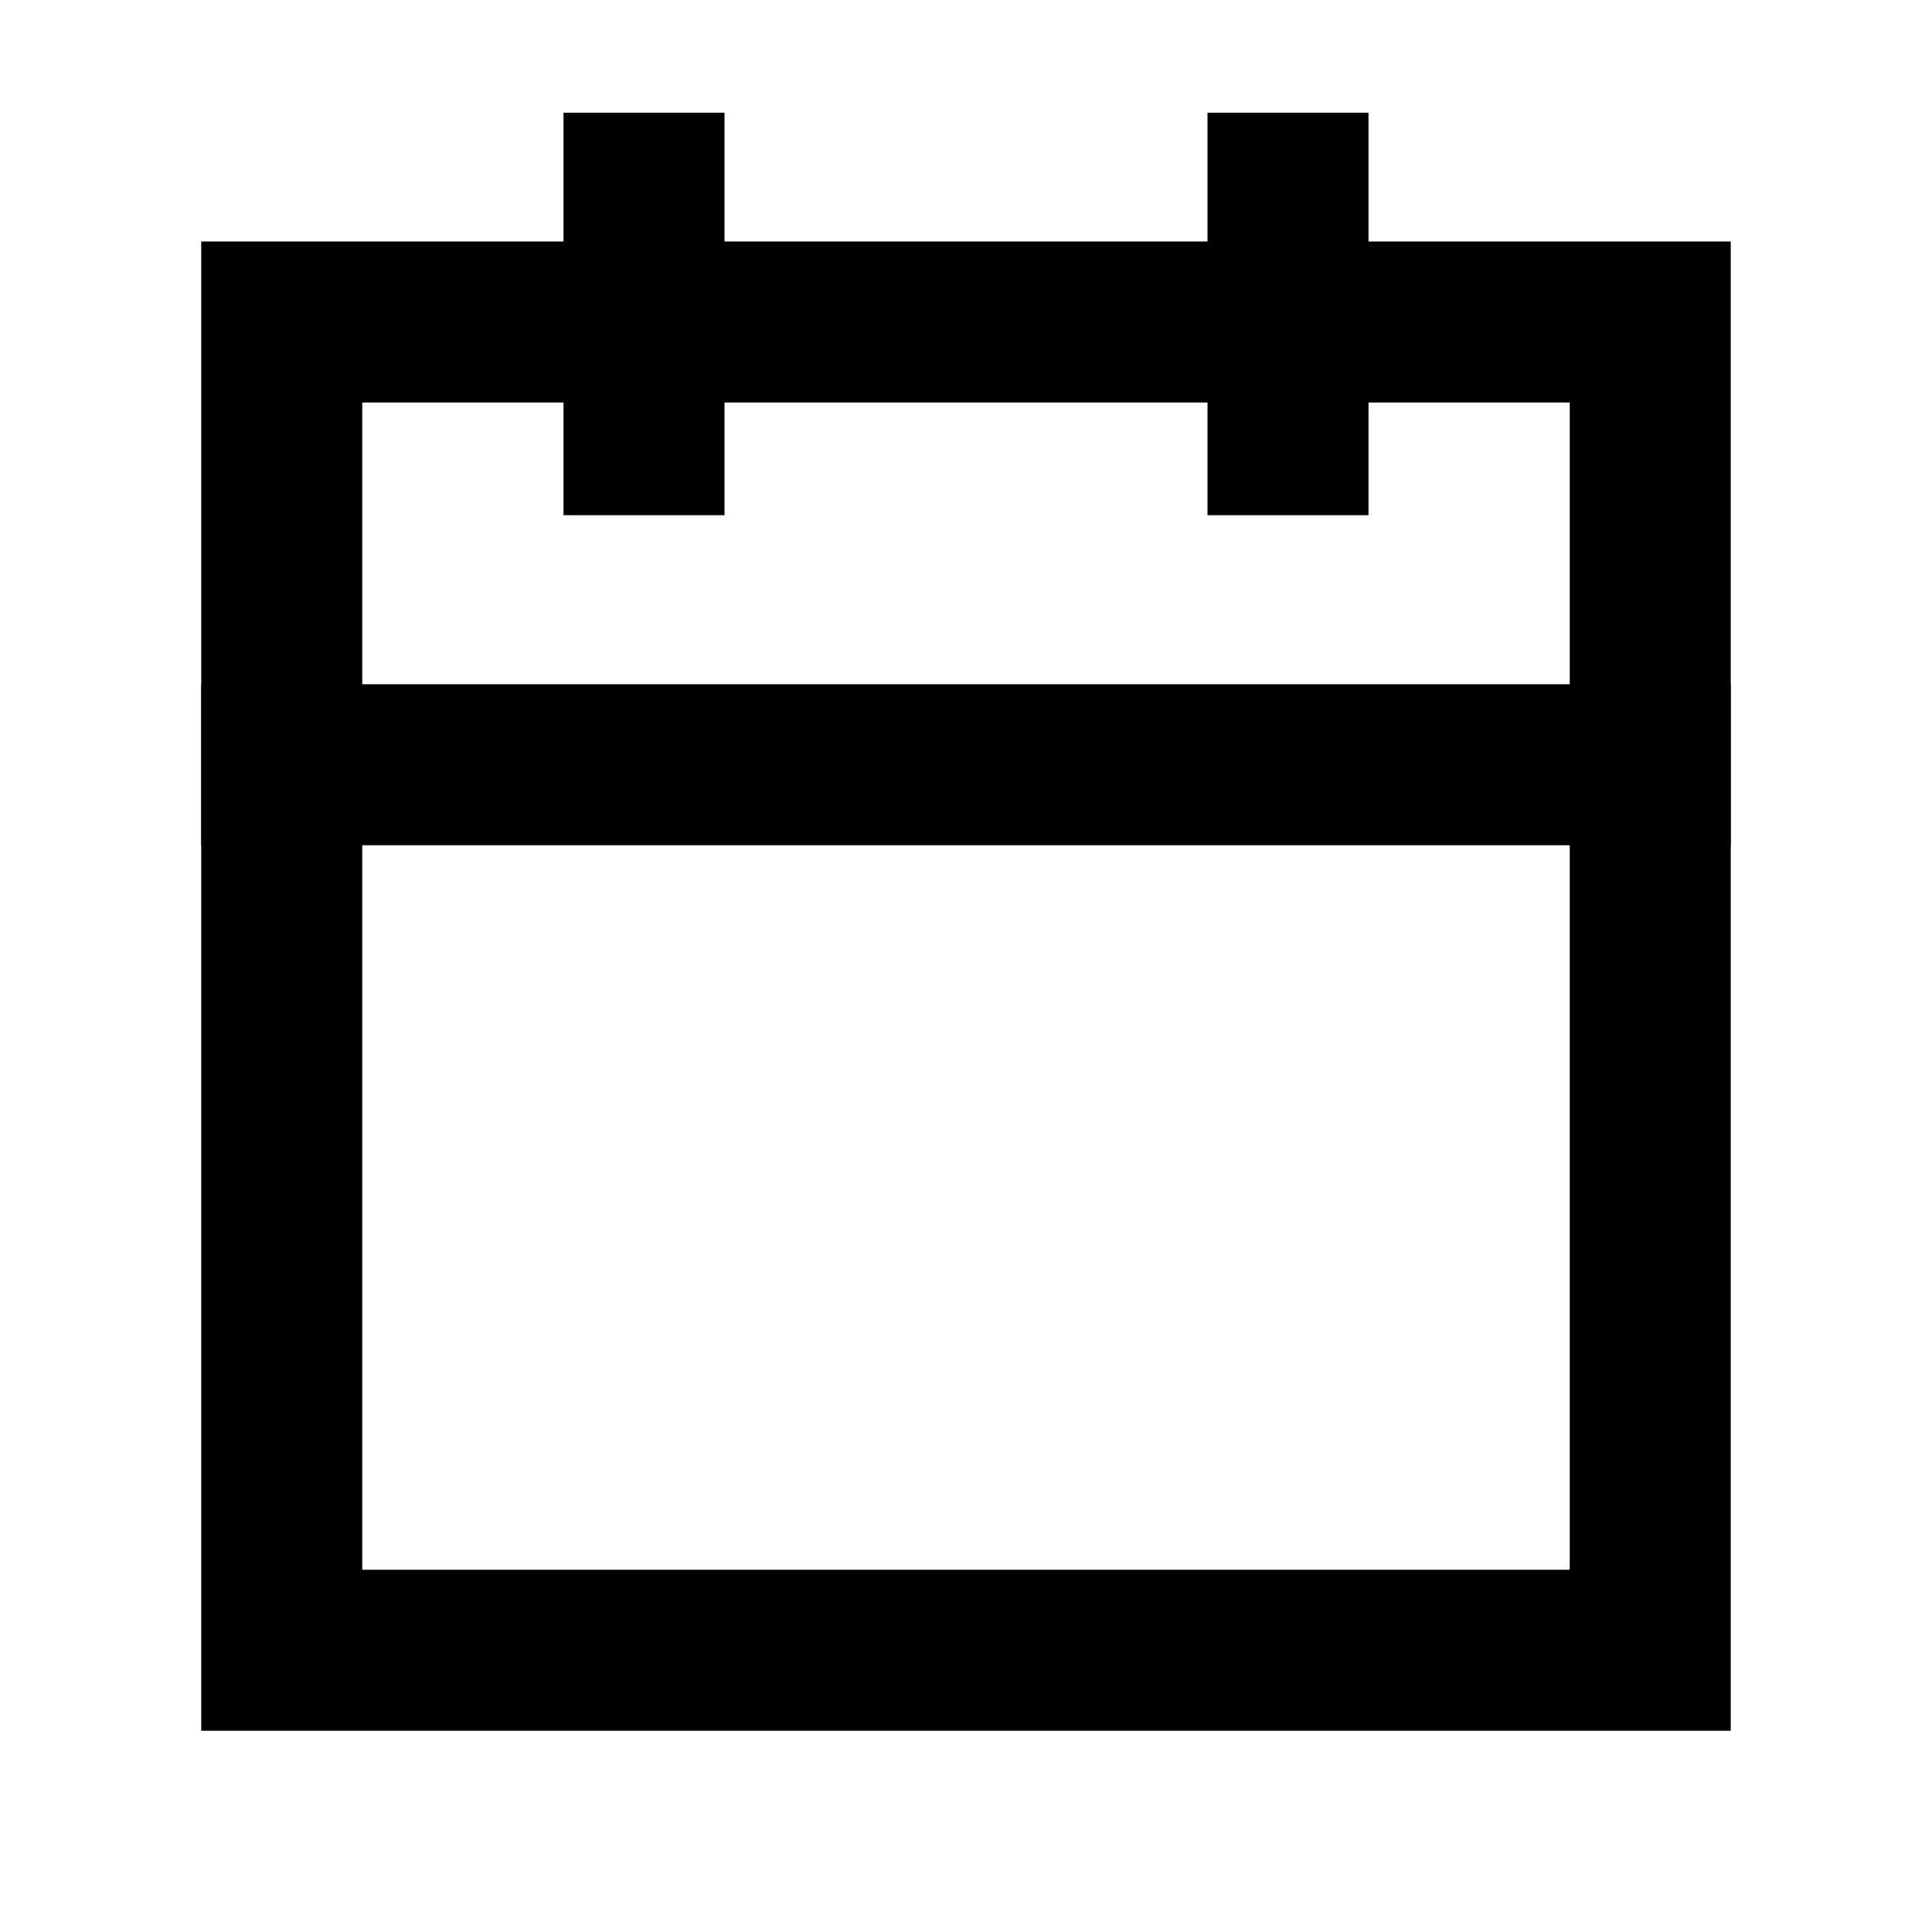
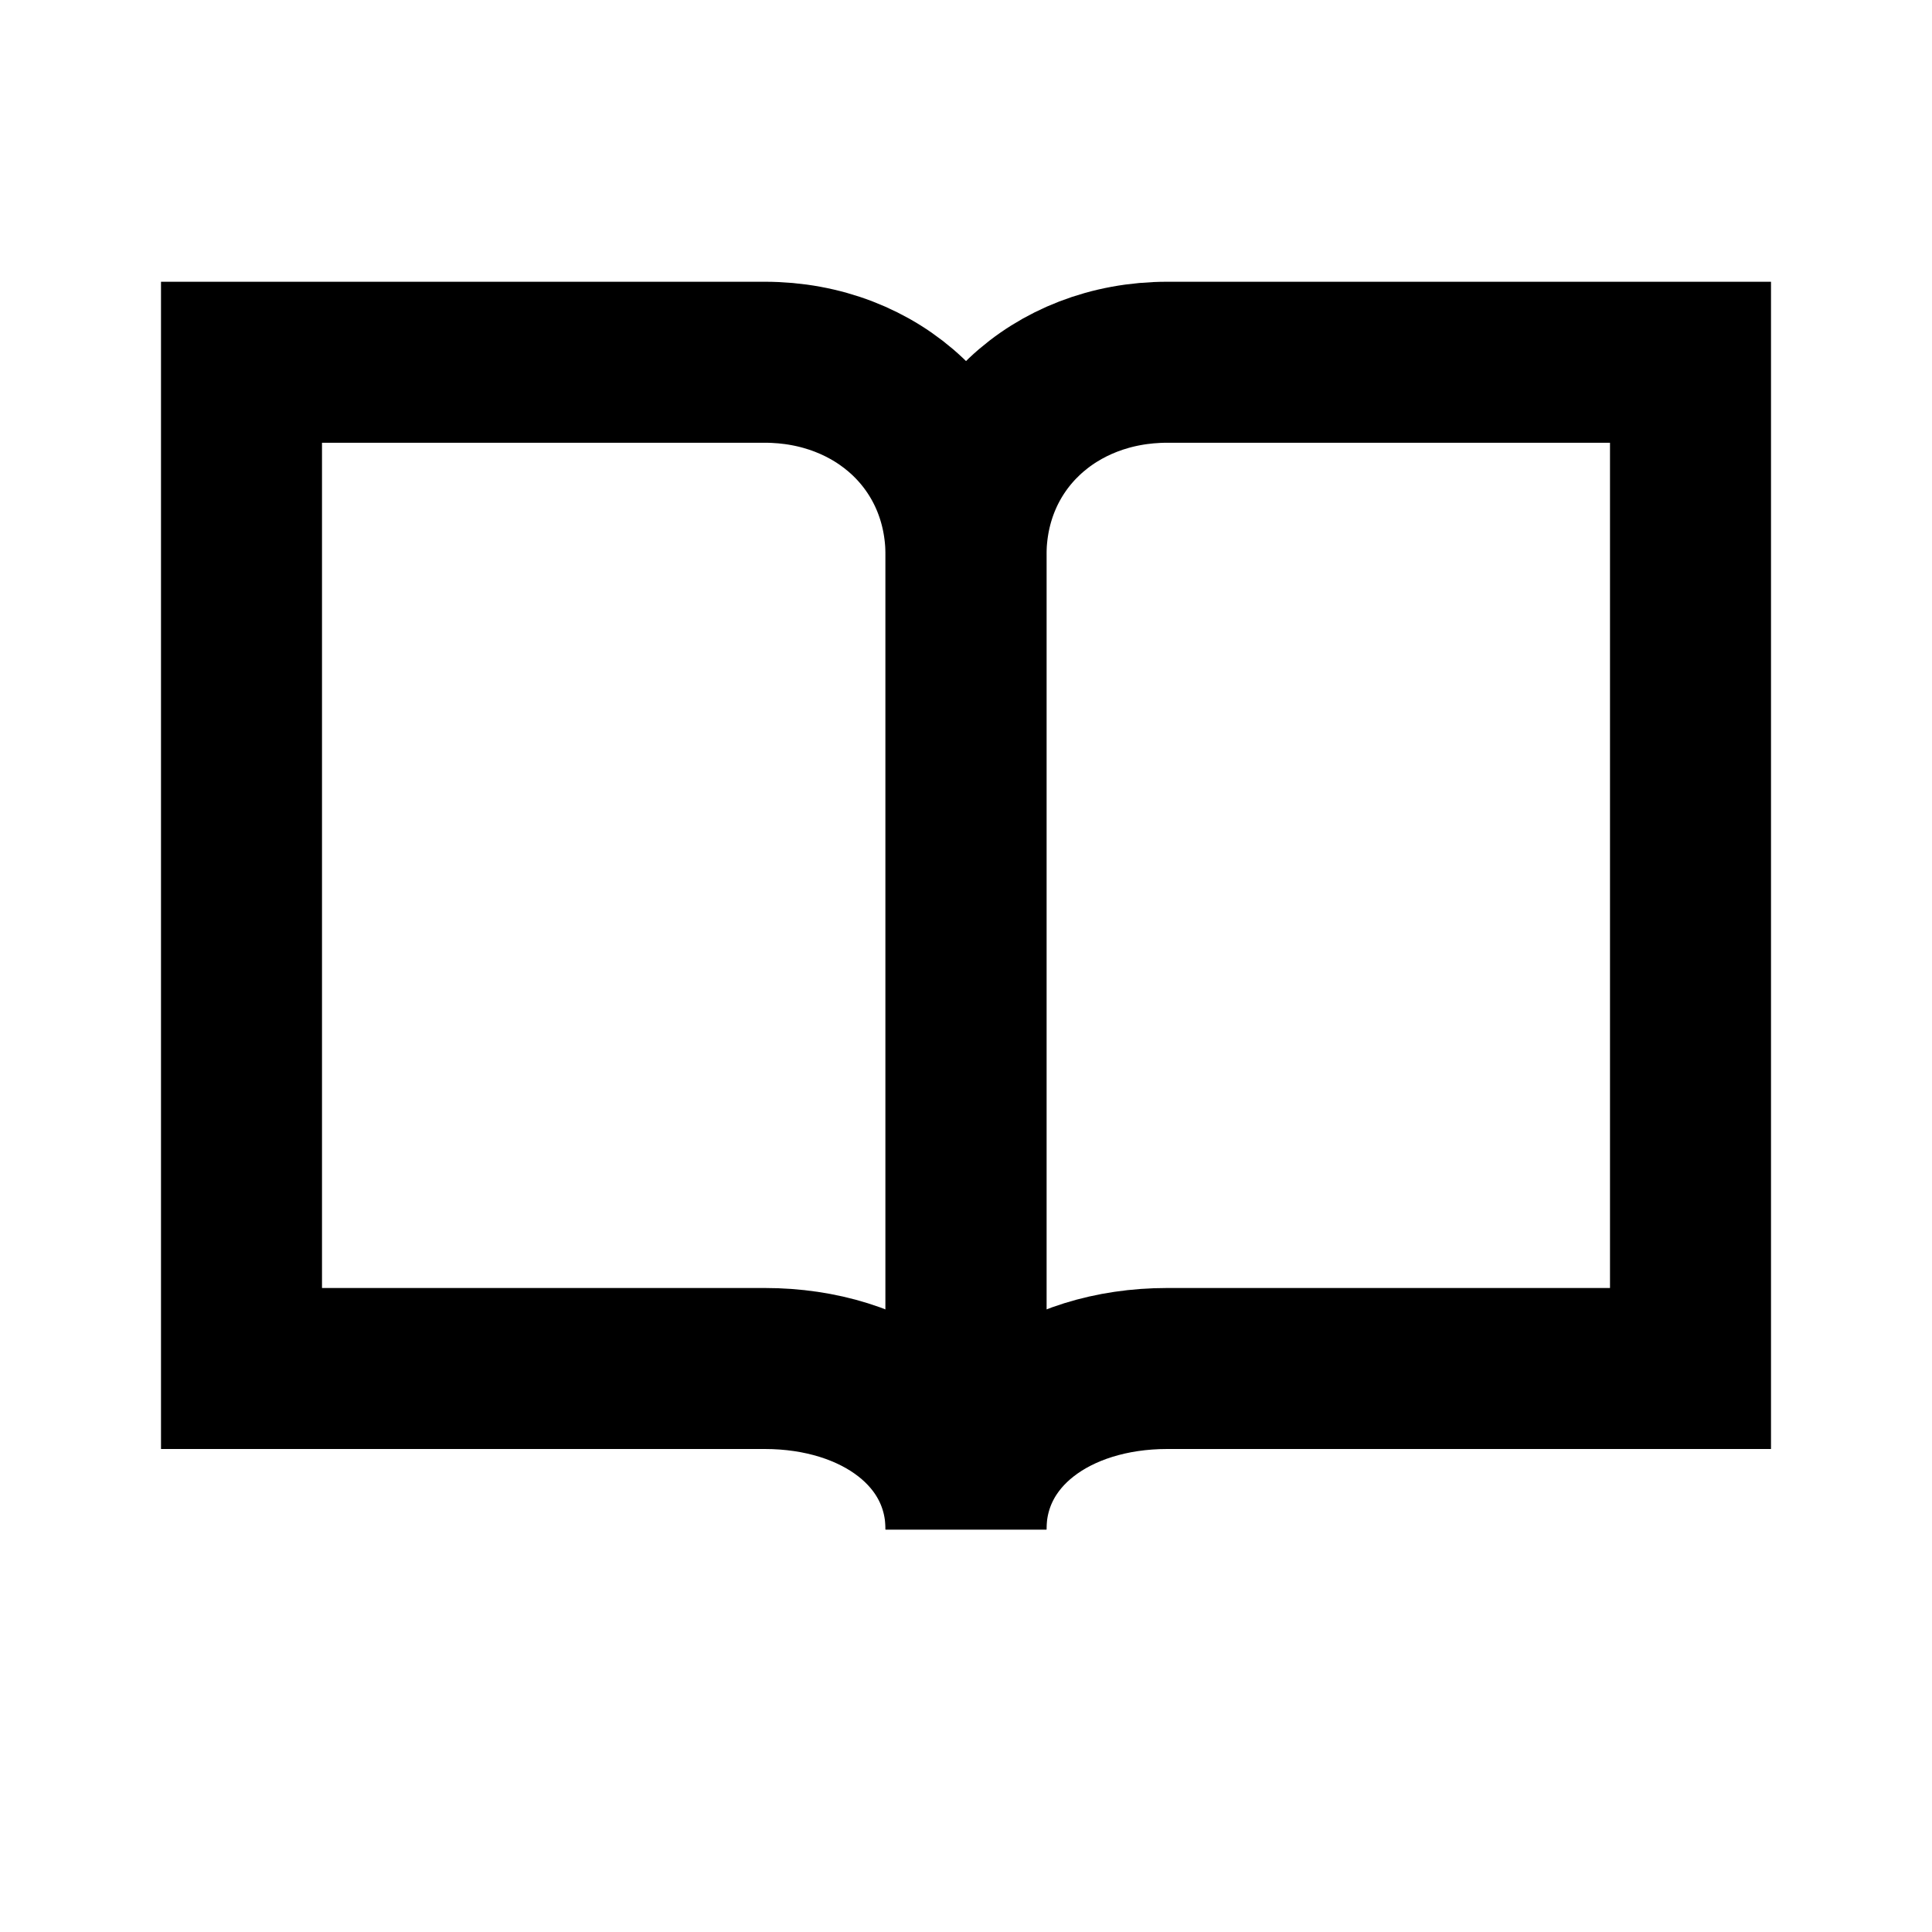
<svg xmlns="http://www.w3.org/2000/svg" viewBox="0 0 24 24" width="22" height="22" fill="none" stroke="currentColor" stroke-width="2" stroke-linecap="square" stroke-linejoin="miter">
-   <path d="M8 2.4v3M16 2.4v3" />
-   <rect x="3.5" y="4" width="17" height="16.5" />
-   <path d="M3.5 9.5h17" />
+   <path d="M3 4.5h6.5c1.4 0 2.5 1 2.5 2.4V19c0-1.2-1.1-2-2.5-2H3z" />
+   <path d="M21 4.5h-6.5c-1.4 0-2.5 1-2.5 2.4V19c0-1.2 1.1-2 2.5-2H21z" />
</svg>
